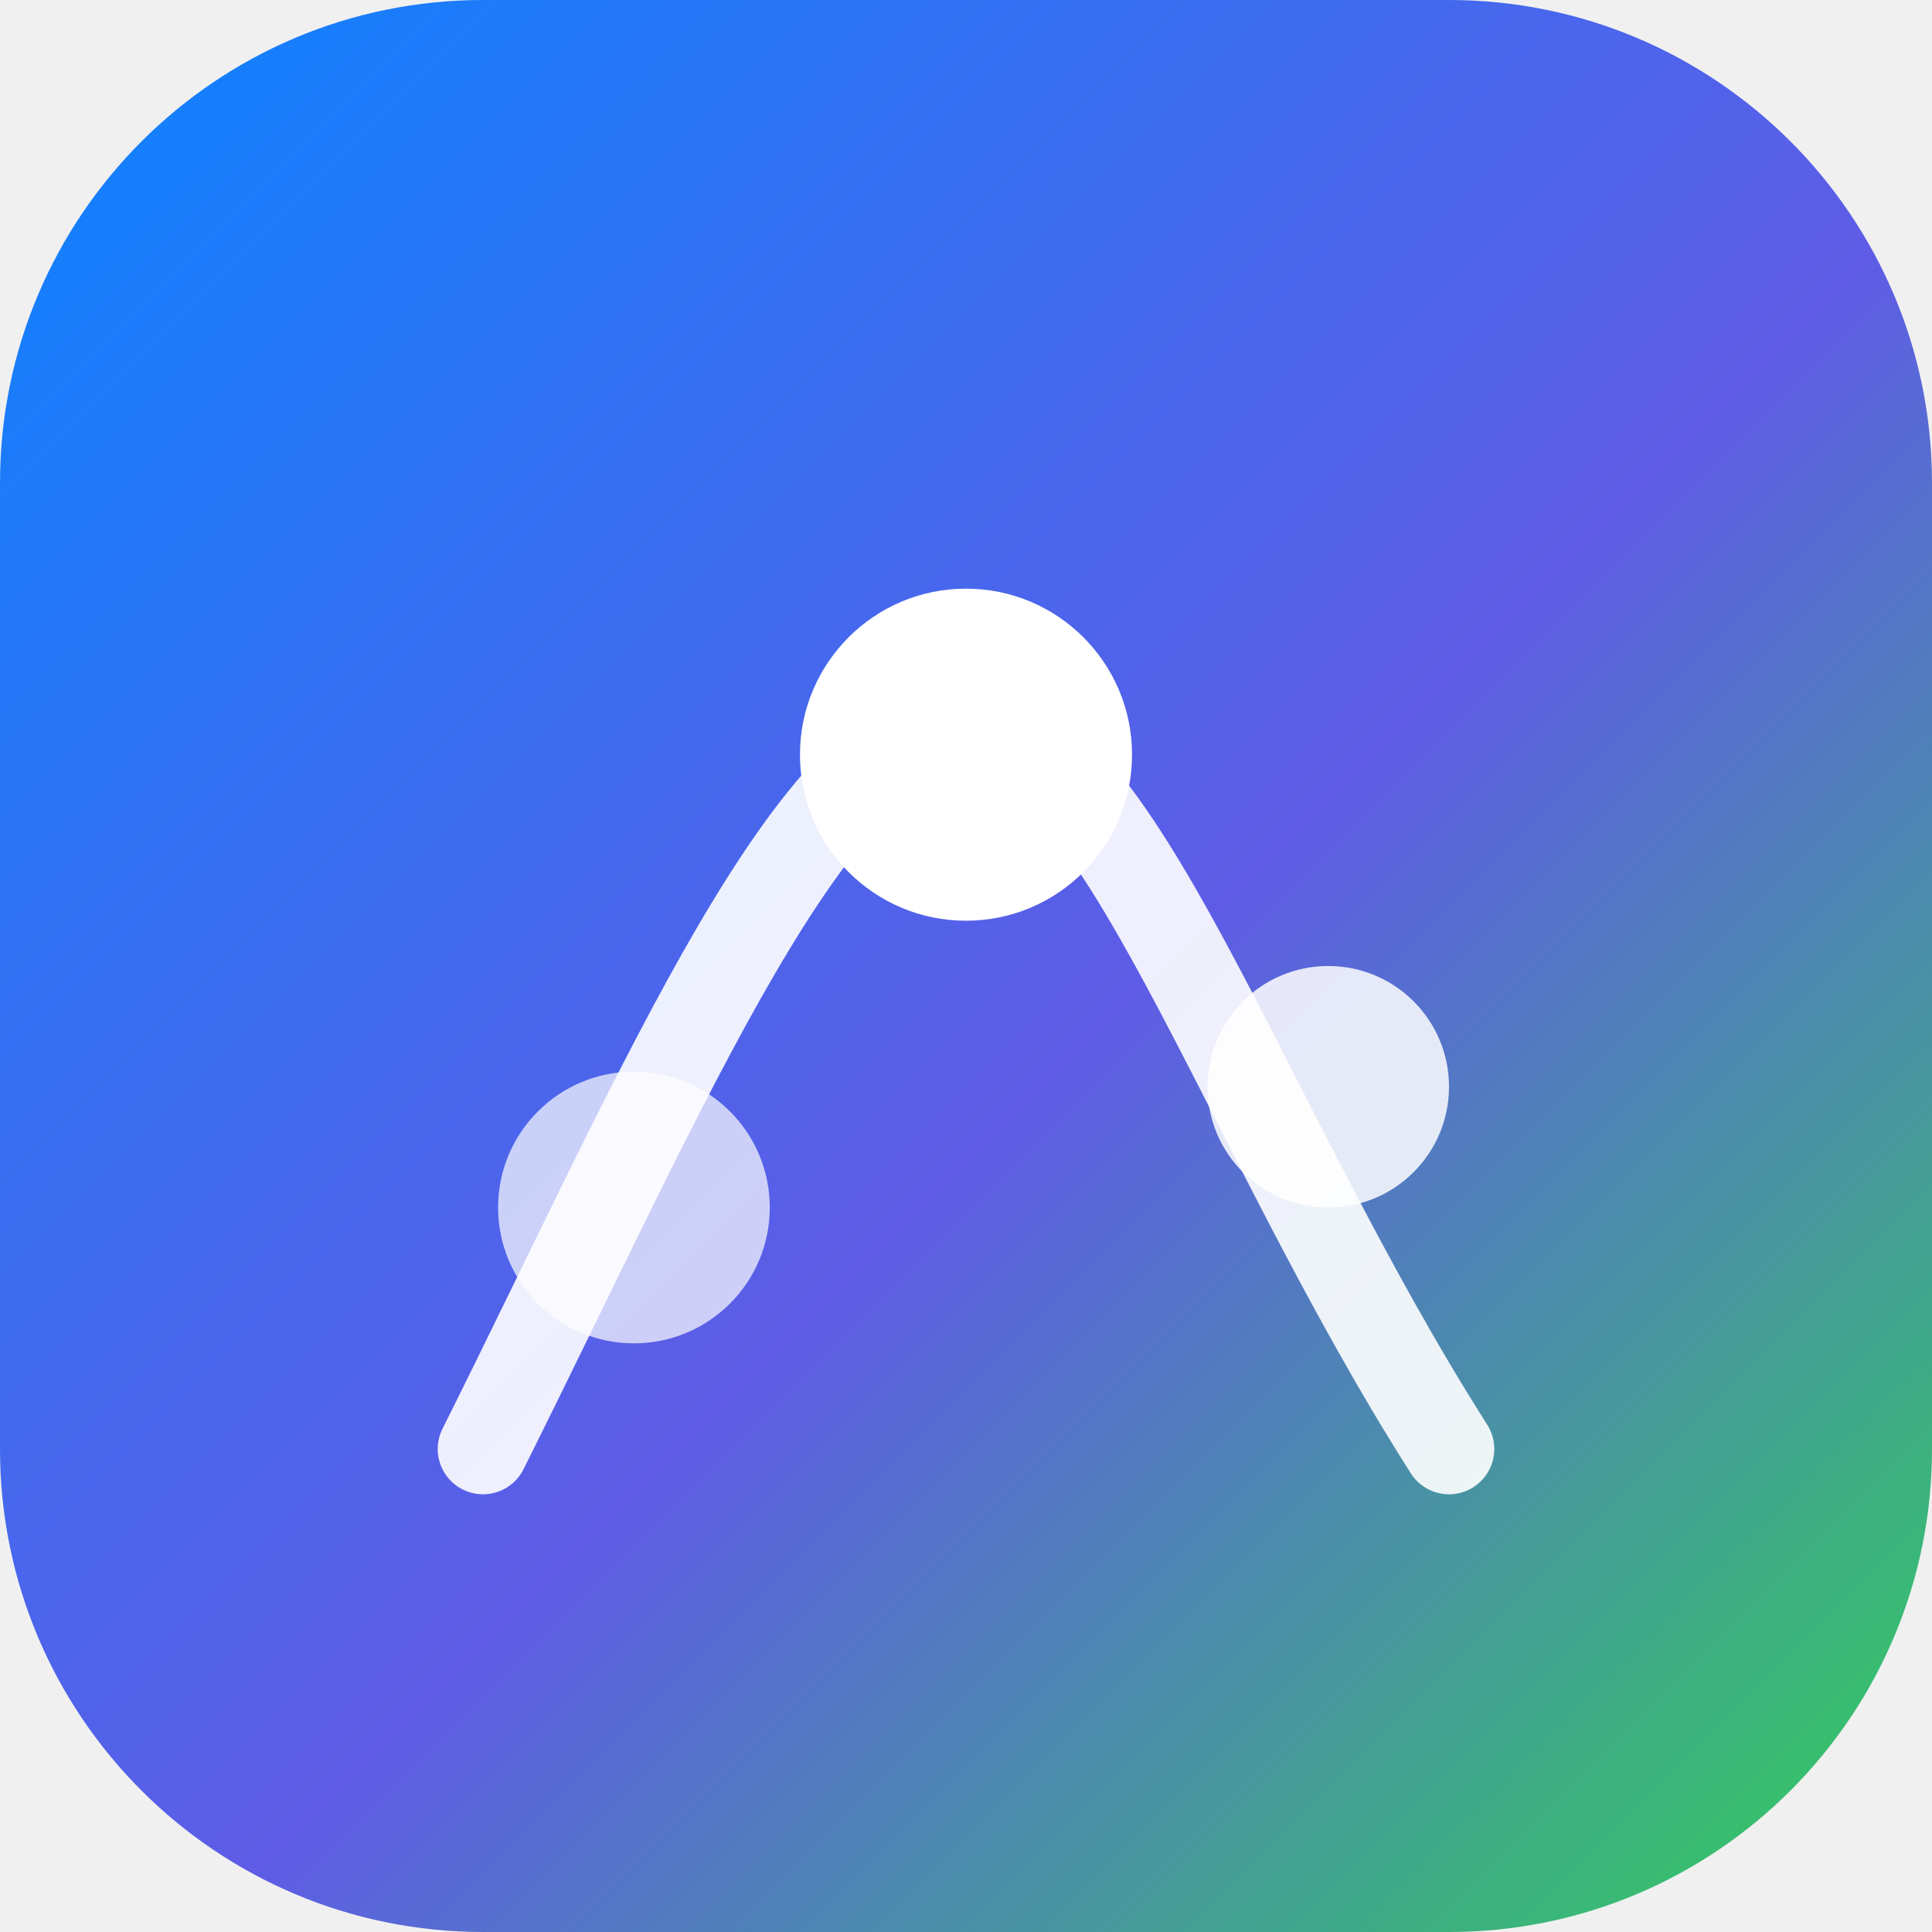
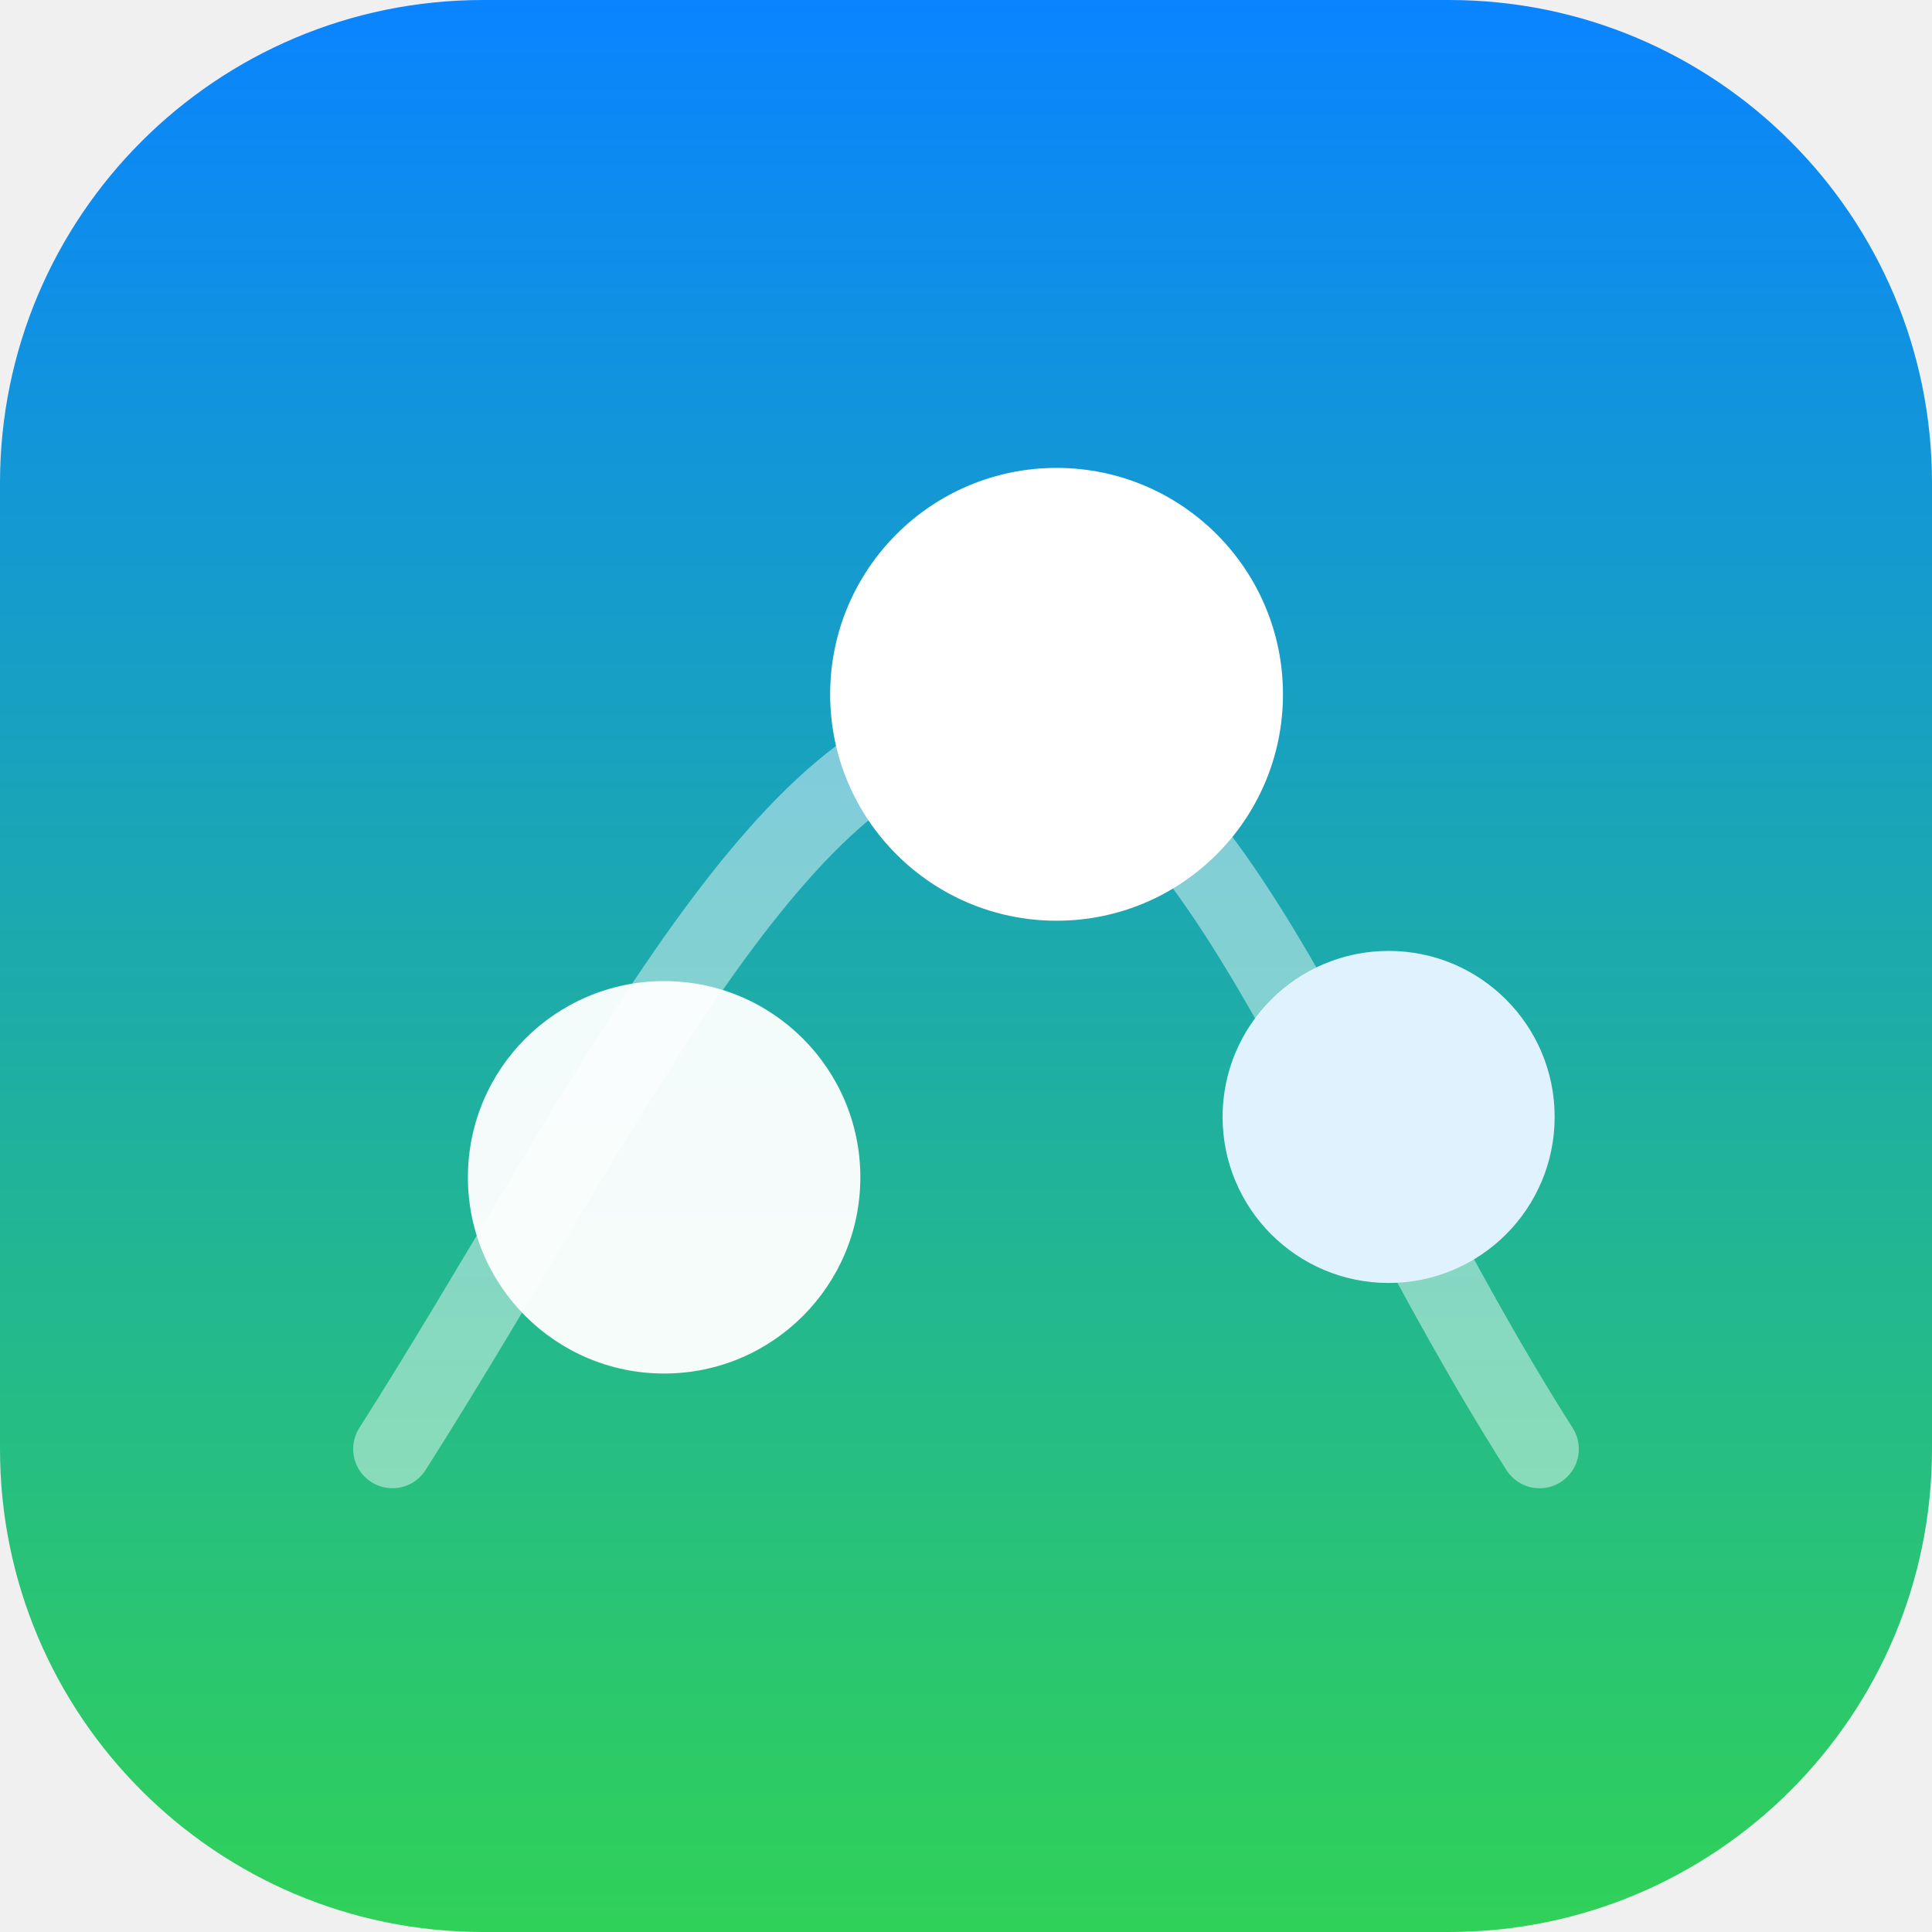
<svg xmlns="http://www.w3.org/2000/svg" viewBox="0 0 64 64" fill="none">
  <defs>
-     <linearGradient id="bg" x1="0" y1="0" x2="64" y2="64" gradientUnits="userSpaceOnUse">
+     <linearGradient id="bg" x1="0" y1="0" x2="0" y2="64" gradientUnits="userSpaceOnUse">
      <stop offset="0%" stop-color="#0A84FF" />
-       <stop offset="55%" stop-color="#5E5CE6" />
      <stop offset="100%" stop-color="#30D158" />
    </linearGradient>
  </defs>
  <rect width="64" height="64" rx="16" fill="url(#bg)" />
-   <circle cx="21" cy="40" r="4.5" fill="white" fill-opacity="0.7" />
-   <circle cx="32" cy="25" r="5.5" fill="white" />
-   <circle cx="44" cy="36" r="4" fill="white" fill-opacity="0.85" />
-   <path d="M16 48C22 36 27 24 32 24C37 24 41 37 48 48" stroke="white" stroke-width="3" stroke-linecap="round" stroke-opacity="0.9" />
+   <path d="M13 48C20 37 26 24 33 24C40 24 44 37 51 48" stroke="white" stroke-width="2.6" stroke-linecap="round" stroke-opacity="0.45" />
+   <circle cx="22" cy="39" r="6.5" fill="white" fill-opacity="0.95" />
+   <circle cx="35" cy="23" r="7.5" fill="white" />
+   <circle cx="46" cy="37" r="5.5" fill="#E0F2FE" />
</svg>
